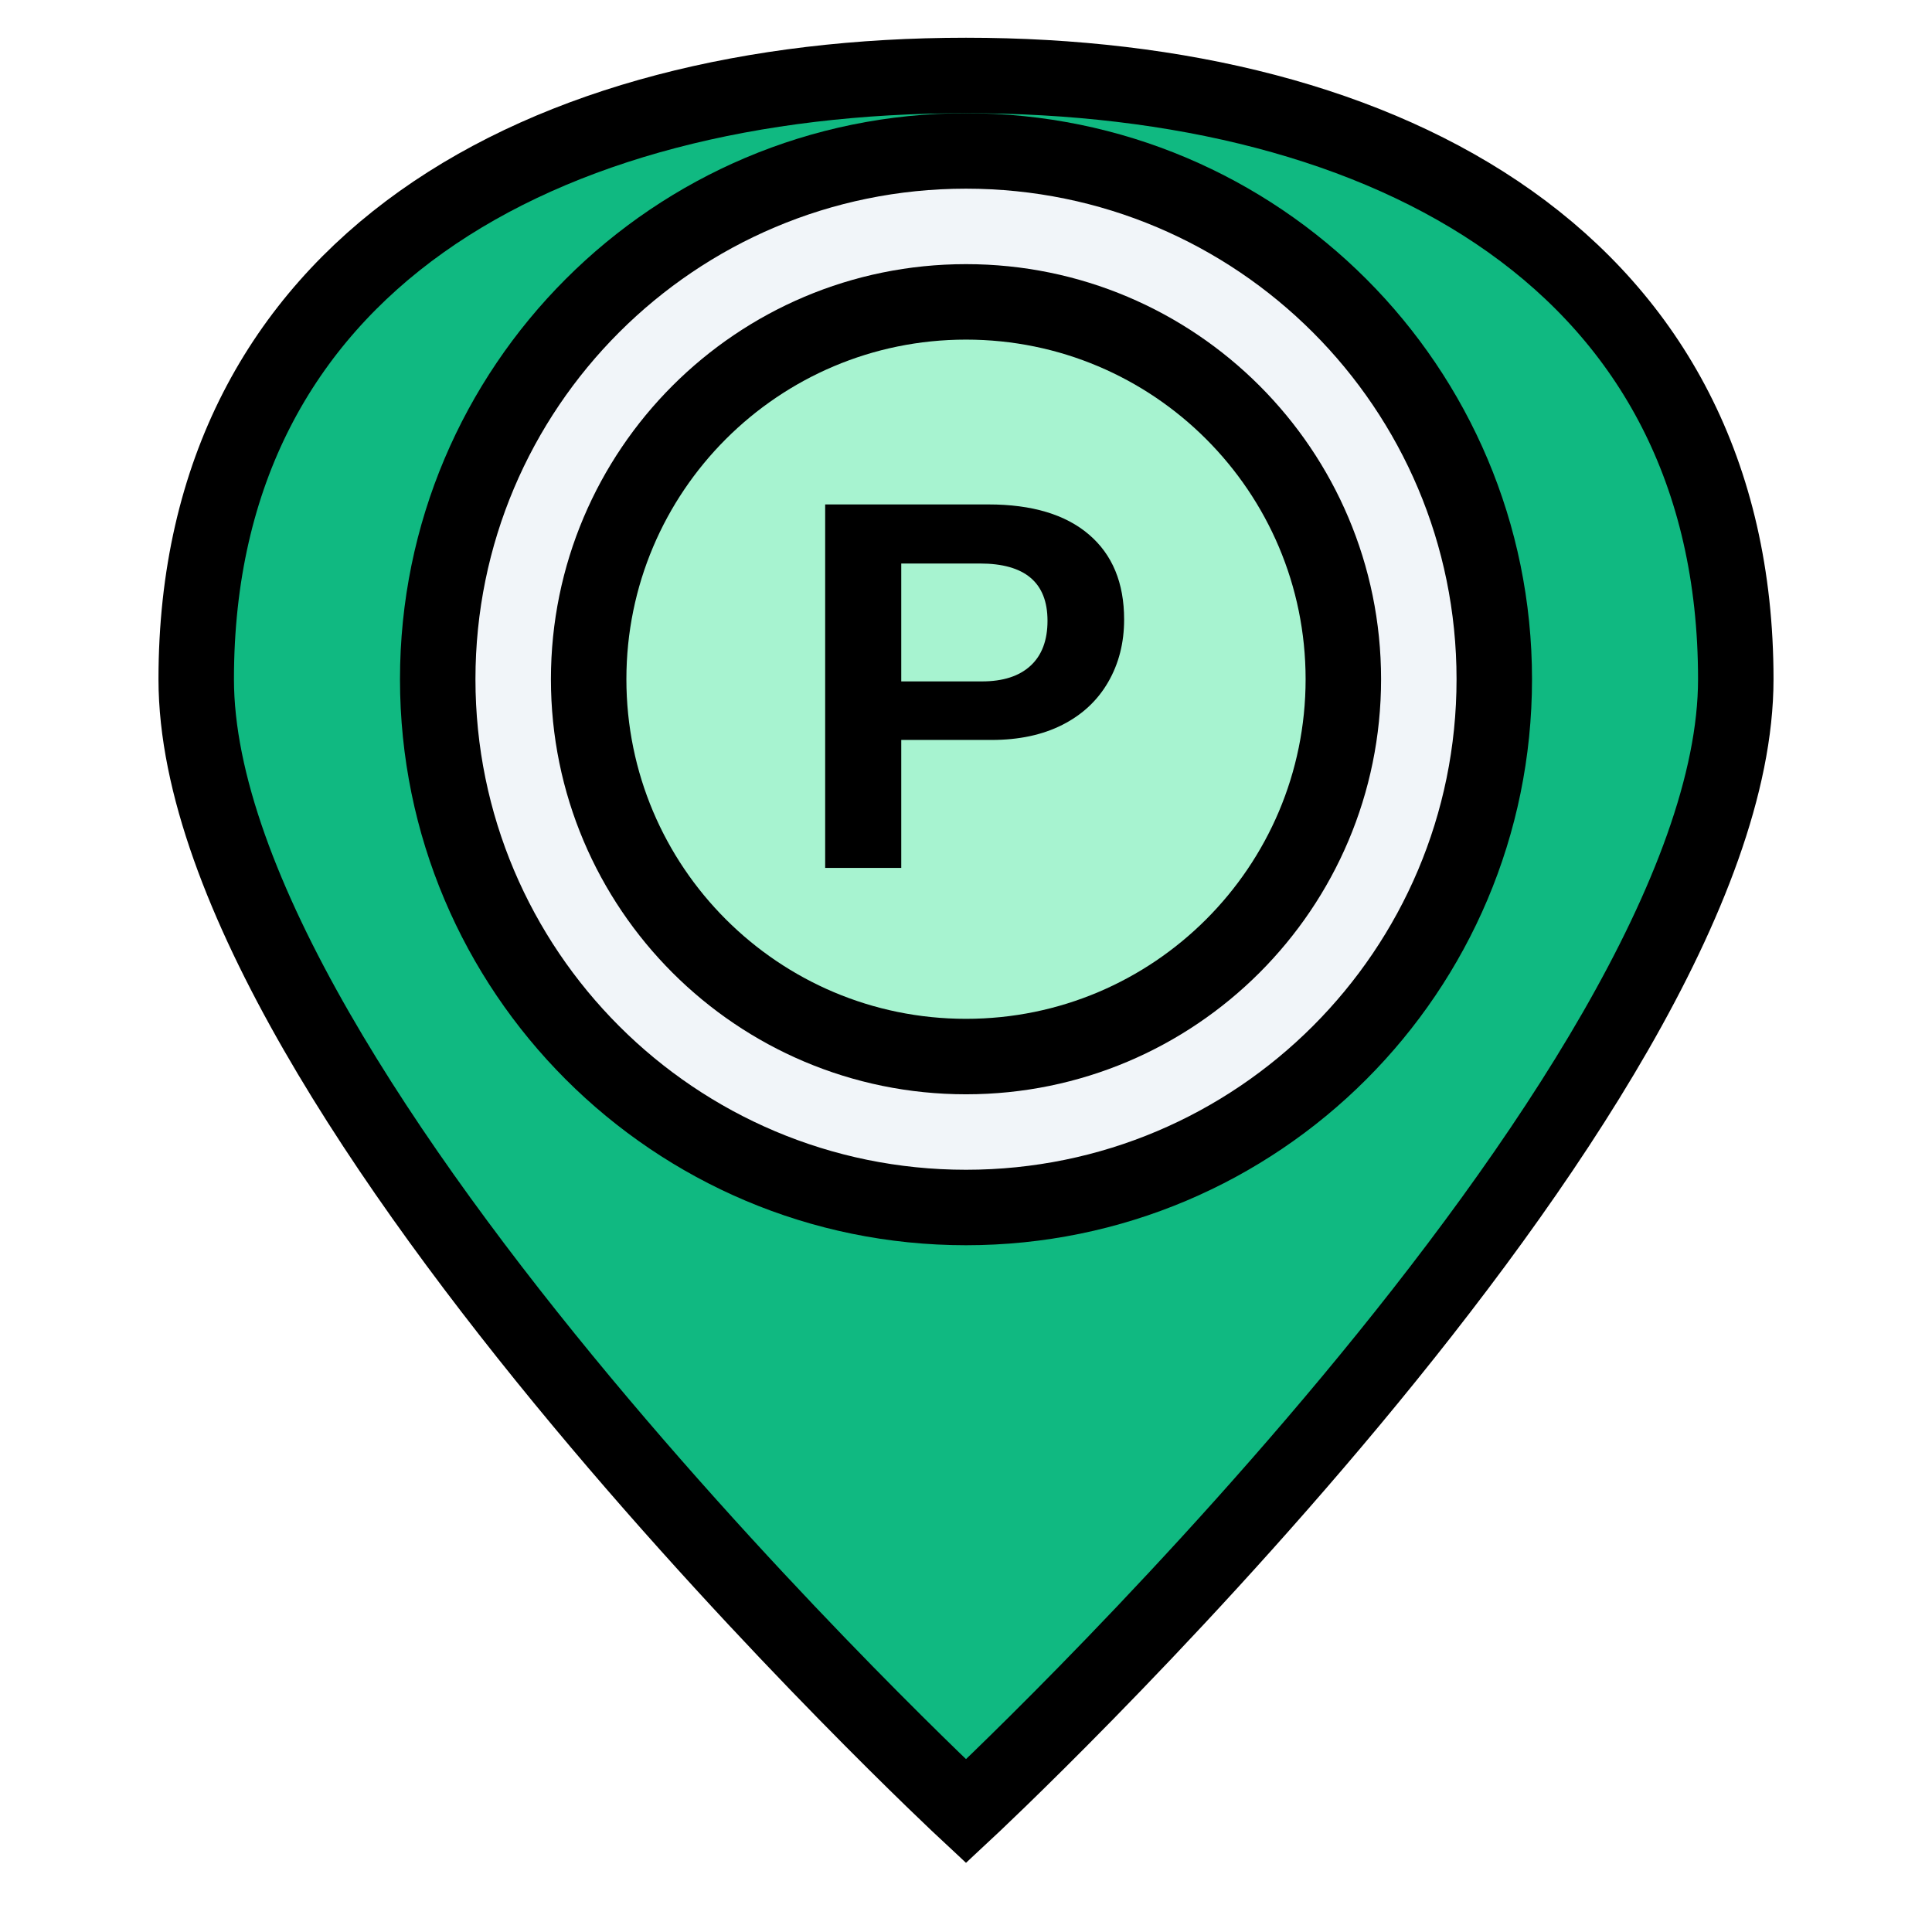
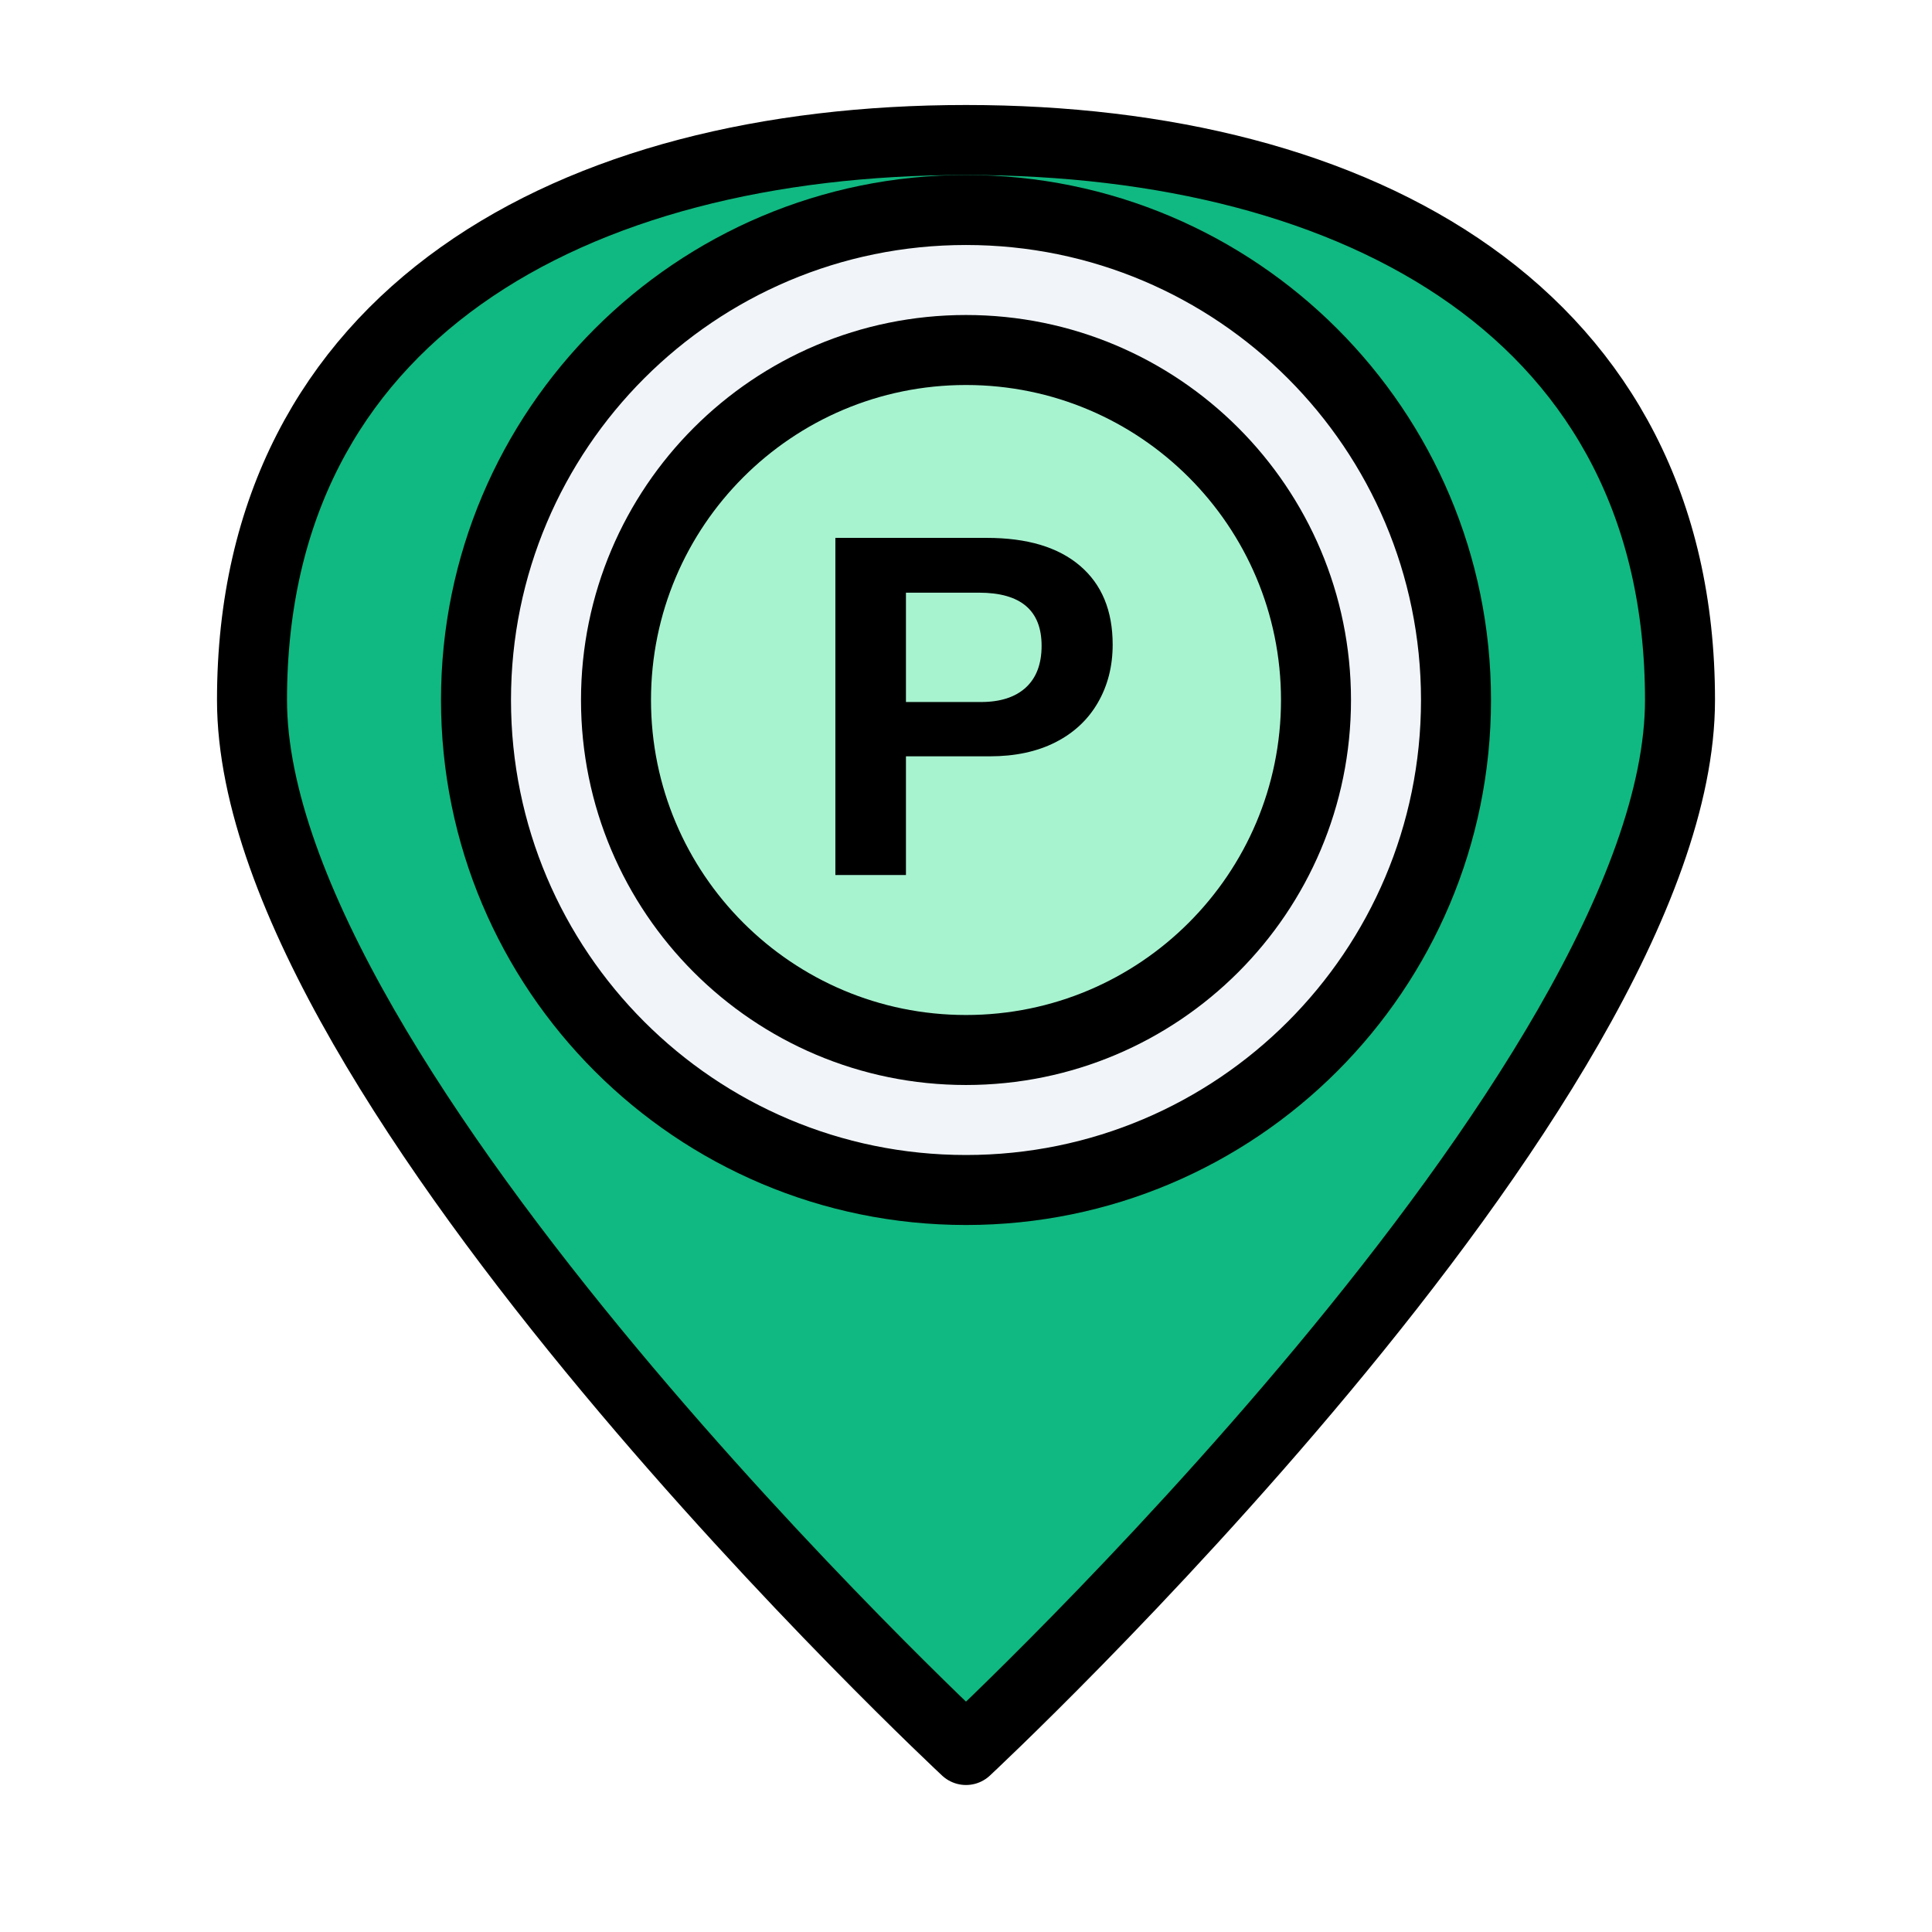
- <svg xmlns="http://www.w3.org/2000/svg" width="1024" height="1024" viewBox="0 0 1024 1024" fill="none">
-   <path d="M512 960C512 960 920 580 920 360C920 140 737.32 40 512 40C286.68 40 104 140 104 360C104 580 512 960 512 960Z" fill="#10B981" stroke="black" stroke-width="40" />
+ <svg xmlns="http://www.w3.org/2000/svg" width="1024" height="1024" viewBox="-40 -40 1104 1104" fill="none">
+   <path d="M512 960C512 960 920 580 920 360C920 140 737.32 40 512 40C286.68 40 104 140 104 360C104 580 512 960 512 960Z" fill="#10B981" stroke="black" stroke-width="40" stroke-linejoin="round" />
  <circle cx="512" cy="360" r="280" fill="#F1F5F9" stroke="black" stroke-width="40" />
  <circle cx="512" cy="360" r="200" fill="#A7F3D0" stroke="black" stroke-width="40" />
-   <text x="512" y="460" text-anchor="middle" font-family="Arial, sans-serif" font-weight="bold" font-size="280" fill="black">P</text>
+   <text x="512" y="460" text-anchor="middle" font-family="Arial, sans-serif" font-weight="900" font-size="280" fill="black">P</text>
</svg>
